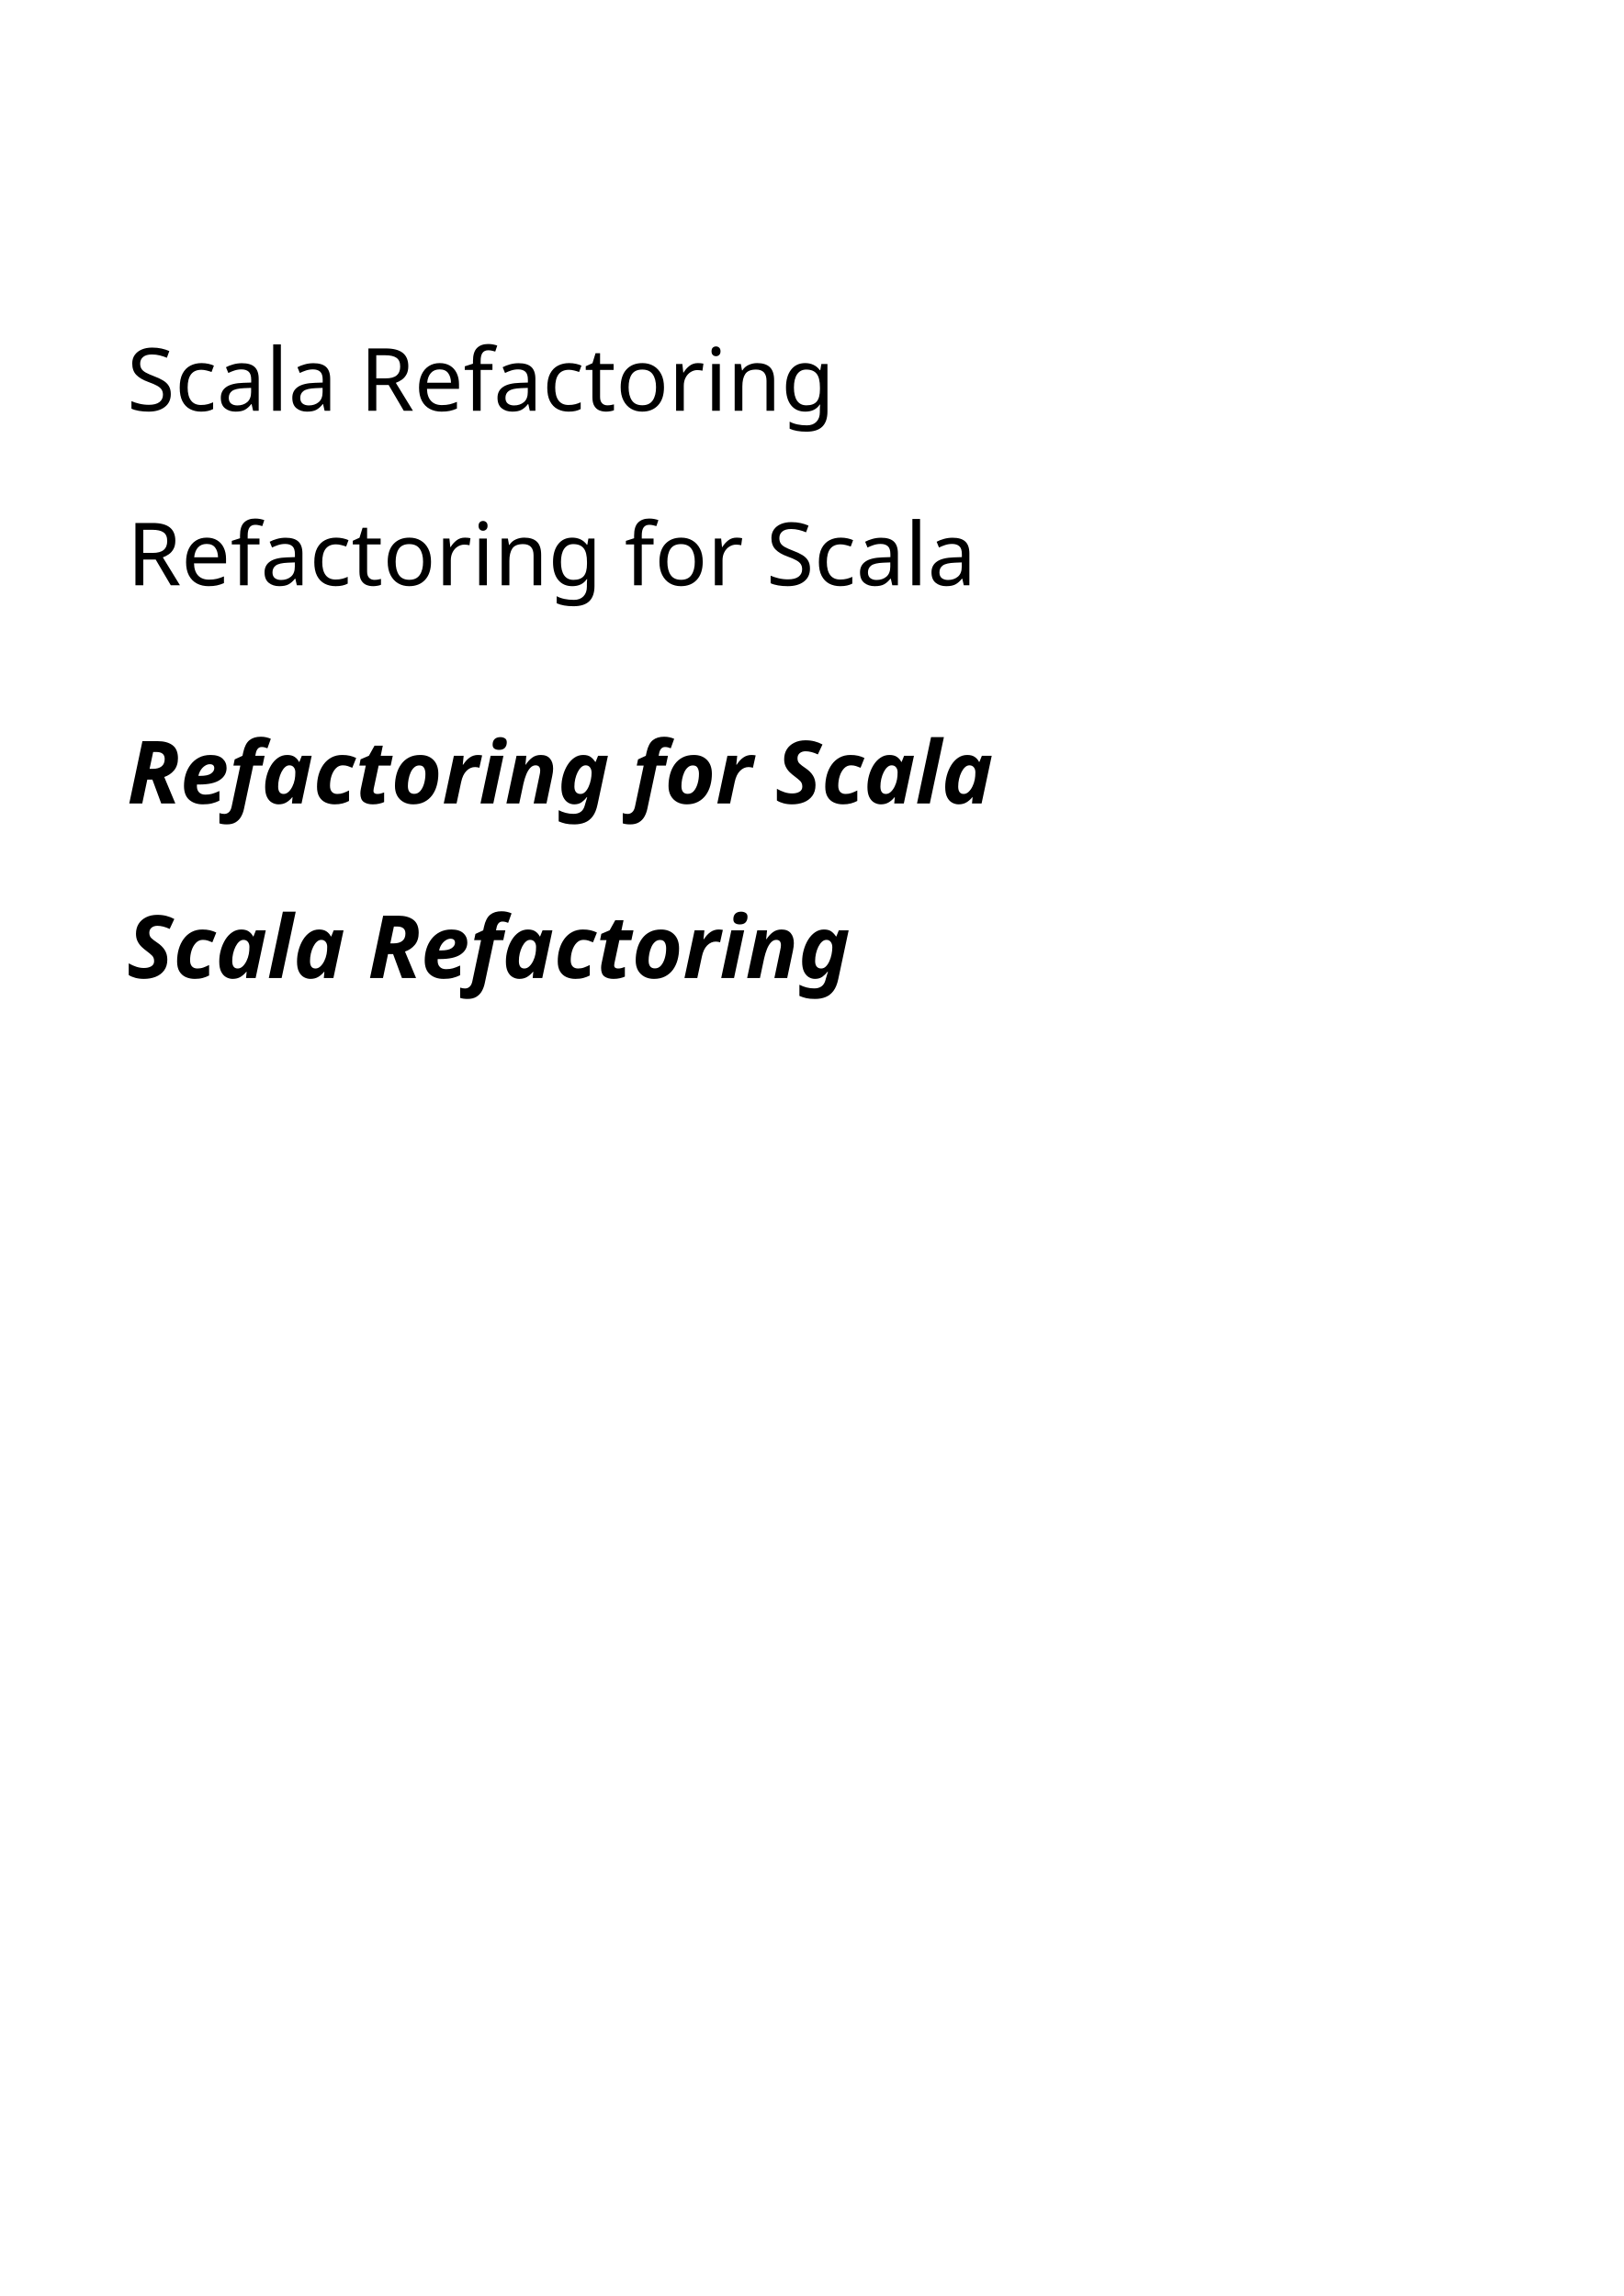
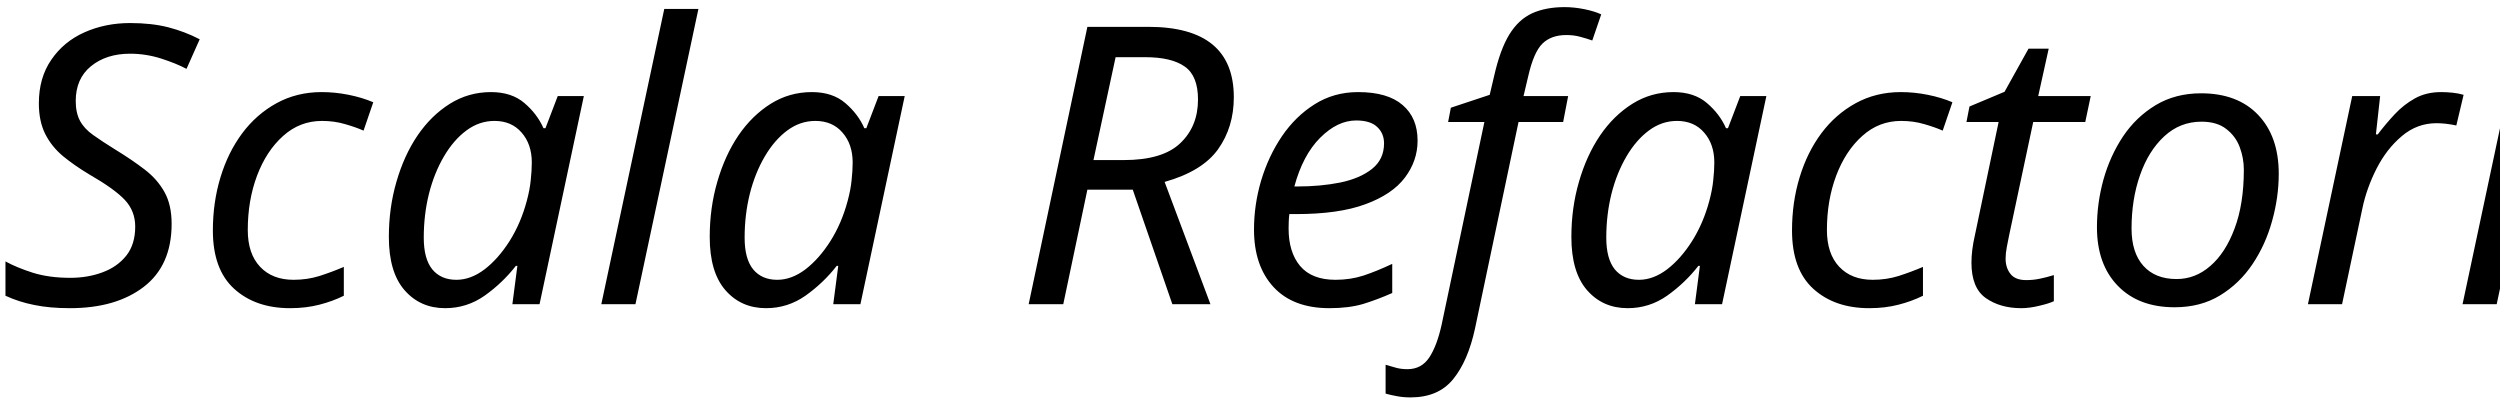
- <svg xmlns="http://www.w3.org/2000/svg" width="744.094" height="1052.362" id="svg2" version="1.1">
+ <svg xmlns="http://www.w3.org/2000/svg" width="257.42" height="41.45" id="svg2" version="1.1">
  <defs id="defs4">
    </defs>
-   <g id="layer1">
+   <g id="layer1" transform="translate(-28.88605,-579.088)">
    <text xml:space="preserve" style="font-size:40px;font-style:normal;font-weight:normal;fill:#000000;fill-opacity:1;stroke:none;font-family:Bitstream Vera Sans" x="58.193" y="268.262" id="text2816">
      <tspan id="tspan2818" x="58.193" y="268.262" style="font-style:normal;font-variant:normal;font-weight:300;font-stretch:normal;font-family:Scriptina Pro;-inkscape-font-specification:Scriptina Pro Light" dx="0 0 0 0 0 0 0 0 0 0 0 0 8.081 0 0 1.768">Refactoring for Scala</tspan>
    </text>
    <text id="text2820" y="368.262" x="58.193" style="font-size:40px;font-style:normal;font-weight:normal;fill:#000000;fill-opacity:1;stroke:none;font-family:Bitstream Vera Sans" xml:space="preserve">
      <tspan dx="0 0 0 0 0 0 0 0 0 0 0 0 8.081 0 0 1.768" style="font-style:italic;font-variant:normal;font-weight:bold;font-stretch:normal;font-family:Miama;-inkscape-font-specification:Miama Bold Italic" y="368.262" x="58.193" id="tspan2822">Refactoring for Scala</tspan>
    </text>
-     <text xml:space="preserve" style="font-size:40px;font-style:normal;font-weight:normal;fill:#000000;fill-opacity:1;stroke:none;font-family:Bitstream Vera Sans" x="58.193" y="448.262" id="text2824">
-       <tspan id="tspan2826" x="58.193" y="448.262" style="font-style:italic;font-variant:normal;font-weight:bold;font-stretch:normal;font-family:Miama;-inkscape-font-specification:Miama Bold Italic" dx="0 0 0 0 0 0 0 0 0 0 0 0 0 0 0 0 0">Scala Refactoring</tspan>
+     <text xml:space="preserve" style="font-size:40px;font-style:normal;font-weight:normal;fill:#000000;fill-opacity:1;stroke:none;font-family:Bitstream Vera Sans" x="60.193" y="444.262" id="text2824">
+       <tspan id="tspan2826" x="60.193" y="444.262" style="font-style:italic;font-variant:normal;font-weight:bold;font-stretch:normal;font-family:Miama;-inkscape-font-specification:Miama Bold Italic" dx="0 0 0 0 0 0 0 2.273 -1.01 -3.03 0 0 0 0 0 0 0">Scala Refactoring</tspan>
    </text>
-     <text id="text2828" y="188.262" x="58.193" style="font-size:40px;font-style:normal;font-weight:normal;fill:#000000;fill-opacity:1;stroke:none;font-family:Bitstream Vera Sans" xml:space="preserve">
-       <tspan dx="0 0 0 0 0 0 0 0 0 0 0 0 0 0 0 0 0" style="font-style:normal;font-variant:normal;font-weight:300;font-stretch:normal;font-family:Scriptina Pro;-inkscape-font-specification:Scriptina Pro Light" y="188.262" x="58.193" id="tspan2830">Scala Refactoring</tspan>
+     <text id="text2828" y="176.476" x="34.621" style="font-size:40px;font-style:normal;font-weight:normal;fill:#000000;fill-opacity:1;stroke:none;font-family:Bitstream Vera Sans" xml:space="preserve">
+       <tspan dx="0 0 0 0 0 0 0 0 0 0 0 0 0 0 0 0 0" style="font-style:normal;font-variant:normal;font-weight:300;font-stretch:normal;font-family:Scriptina Pro;-inkscape-font-specification:Scriptina Pro Light" y="176.476" x="34.621" id="tspan2830">Scala Refactoring</tspan>
+     </text>
+     <text id="text2821" y="523.272" x="61.182" style="font-size:40px;font-style:normal;font-weight:normal;fill:#000000;fill-opacity:1;stroke:none;font-family:Bitstream Vera Sans" xml:space="preserve">
+       <tspan dx="0 0 0 0 0 0 0 2.273 -1.01 -3.03 0 0 0 0 0 0 0" style="font-style:italic;font-variant:normal;font-weight:bold;font-stretch:normal;font-family:Freebooter Script;-inkscape-font-specification:Freebooter Script Bold Italic" y="523.272" x="61.182" id="tspan2823">Scala Refactoring</tspan>
+     </text>
+     <text xml:space="preserve" style="font-size:40px;font-style:normal;font-weight:normal;fill:#000000;fill-opacity:1;stroke:none;font-family:Bitstream Vera Sans" x="28.682" y="610.415" id="text2822">
+       <tspan id="tspan2824" x="28.682" y="610.415" style="font-style:italic;font-variant:normal;font-weight:normal;font-stretch:normal;font-family:Gentium;-inkscape-font-specification:Gentium Italic" dx="0 0 0 0 0 0 0 2.273 -1.01 -3.03 0 0 0 0 0 0 0">Scala Refactoring</tspan>
    </text>
  </g>
</svg>
